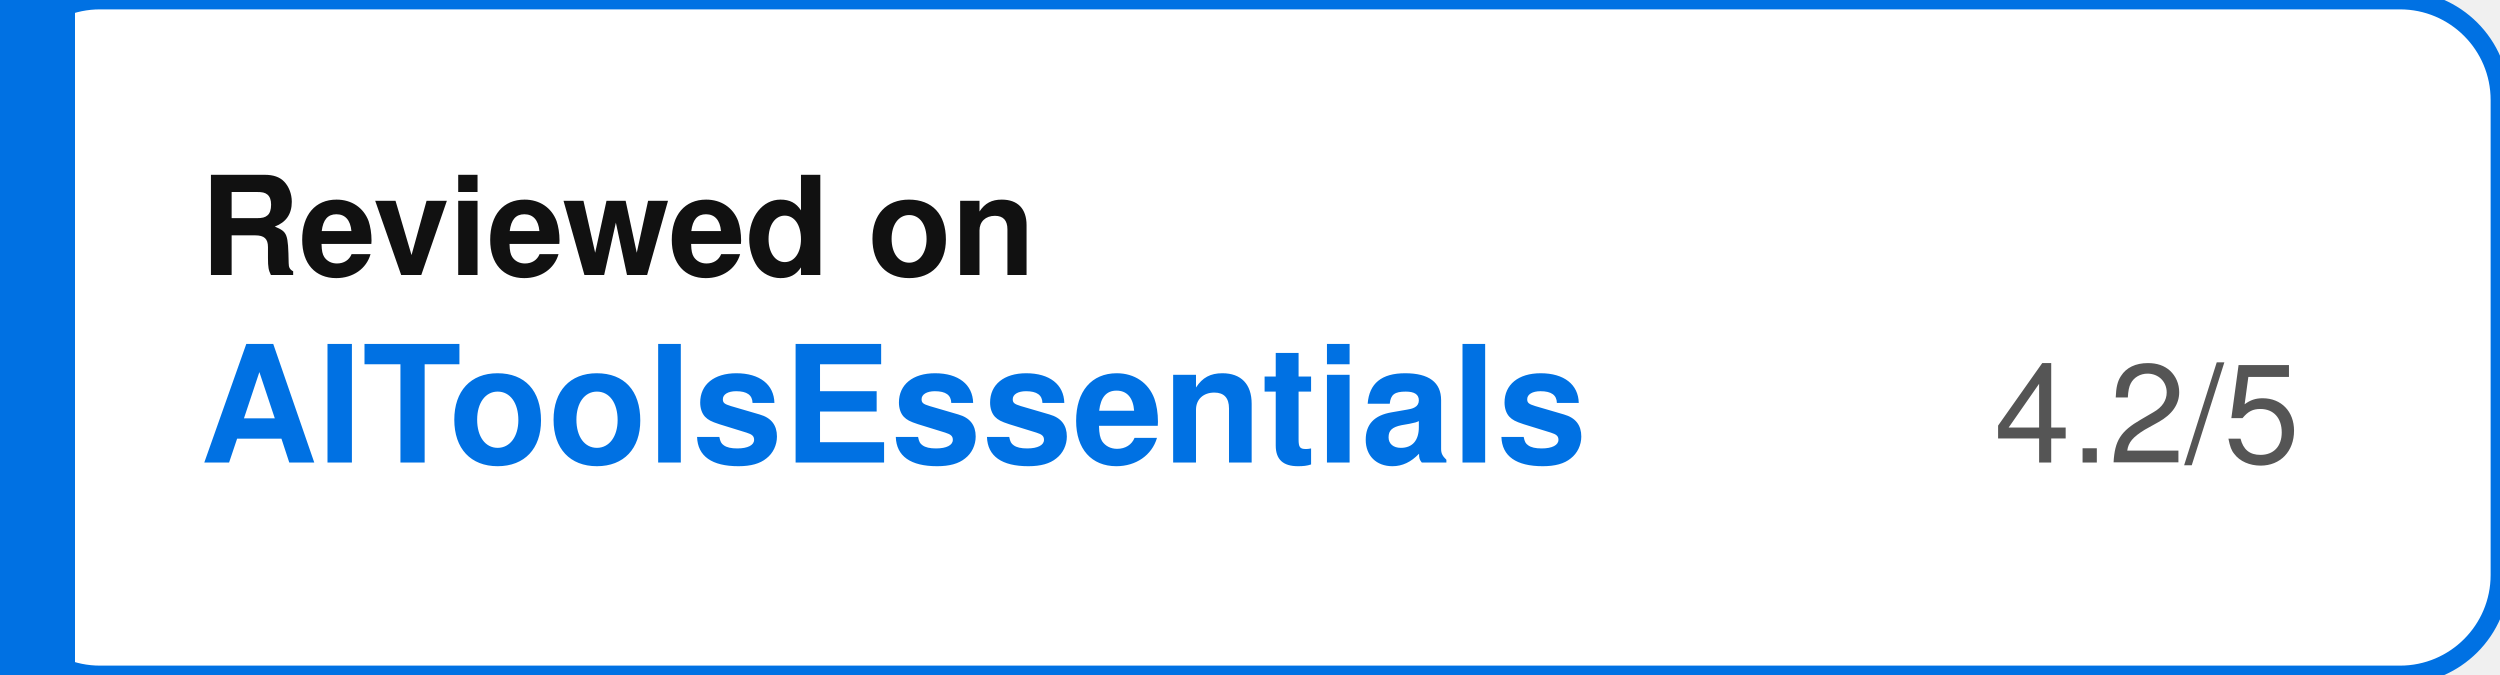
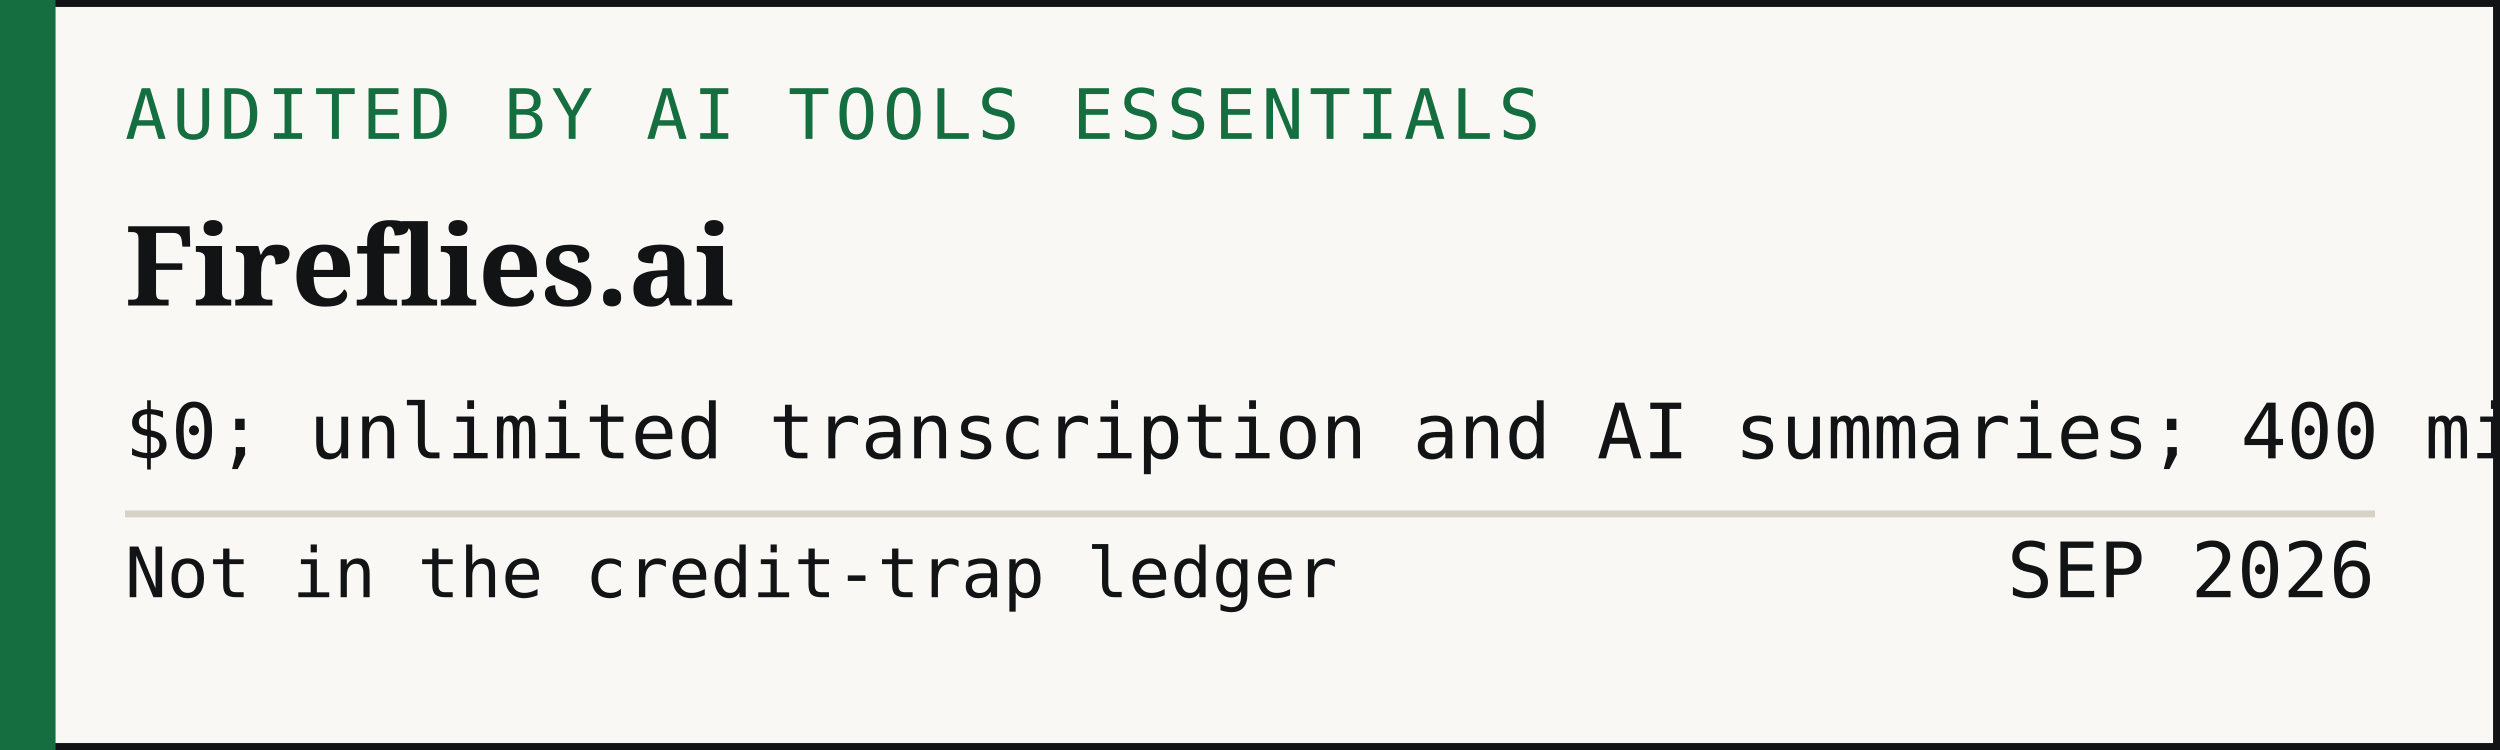
- <svg xmlns="http://www.w3.org/2000/svg" width="200" height="54" role="img" aria-label="Reviewed on AIToolsEssentials">
-   <rect width="200" height="54" rx="8" fill="#ffffff" />
-   <rect width="200" height="54" rx="8" fill="none" stroke="#0071E3" stroke-width="1.5" />
-   <rect width="6" height="54" fill="#0071E3" />
-   <text x="16" y="22" font-family="-apple-system,Segoe UI,Helvetica,Arial,sans-serif" font-size="11" font-weight="600" fill="#111111">Reviewed on</text>
-   <text x="16" y="37" font-family="-apple-system,Segoe UI,Helvetica,Arial,sans-serif" font-size="13" font-weight="700" fill="#0071E3">AIToolsEssentials</text>
-   <text x="184" y="37" text-anchor="end" font-family="-apple-system,Segoe UI,Helvetica,Arial,sans-serif" font-size="11" fill="#555555">4.2/5</text>
+ <svg xmlns="http://www.w3.org/2000/svg" width="360" height="108" viewBox="0 0 360 108" role="img" aria-label="AUDITED BY AI TOOLS ESSENTIALS — Fireflies.ai">
+   <rect width="360" height="108" fill="#FAF8F5" />
+   <rect x="0.5" y="0.5" width="359" height="107" fill="none" stroke="#111315" />
+   <rect width="8" height="108" fill="#156E3F" />
+   <text x="18" y="20" font-family="IBM Plex Mono, ui-monospace, monospace" font-size="10" letter-spacing="0.08em" fill="#156E3F">AUDITED BY AI TOOLS ESSENTIALS</text>
+   <text x="18" y="44" font-family="Newsreader, Georgia, serif" font-size="16" font-weight="700" fill="#111315">Fireflies.ai</text>
+   <text x="18" y="66" font-family="IBM Plex Mono, ui-monospace, monospace" font-size="11" fill="#111315">$0; unlimited transcription and AI summaries; 400 minutes of storage per…</text>
+   <text x="18" y="86" font-family="IBM Plex Mono, ui-monospace, monospace" font-size="10" fill="#111315">Not in the credit-trap ledger</text>
+   <text x="342" y="86" text-anchor="end" font-family="IBM Plex Mono, ui-monospace, monospace" font-size="11" fill="#111315">SEP 2026</text>
+   <line x1="18" y1="74" x2="342" y2="74" stroke="#D8D2C5" />
</svg>
